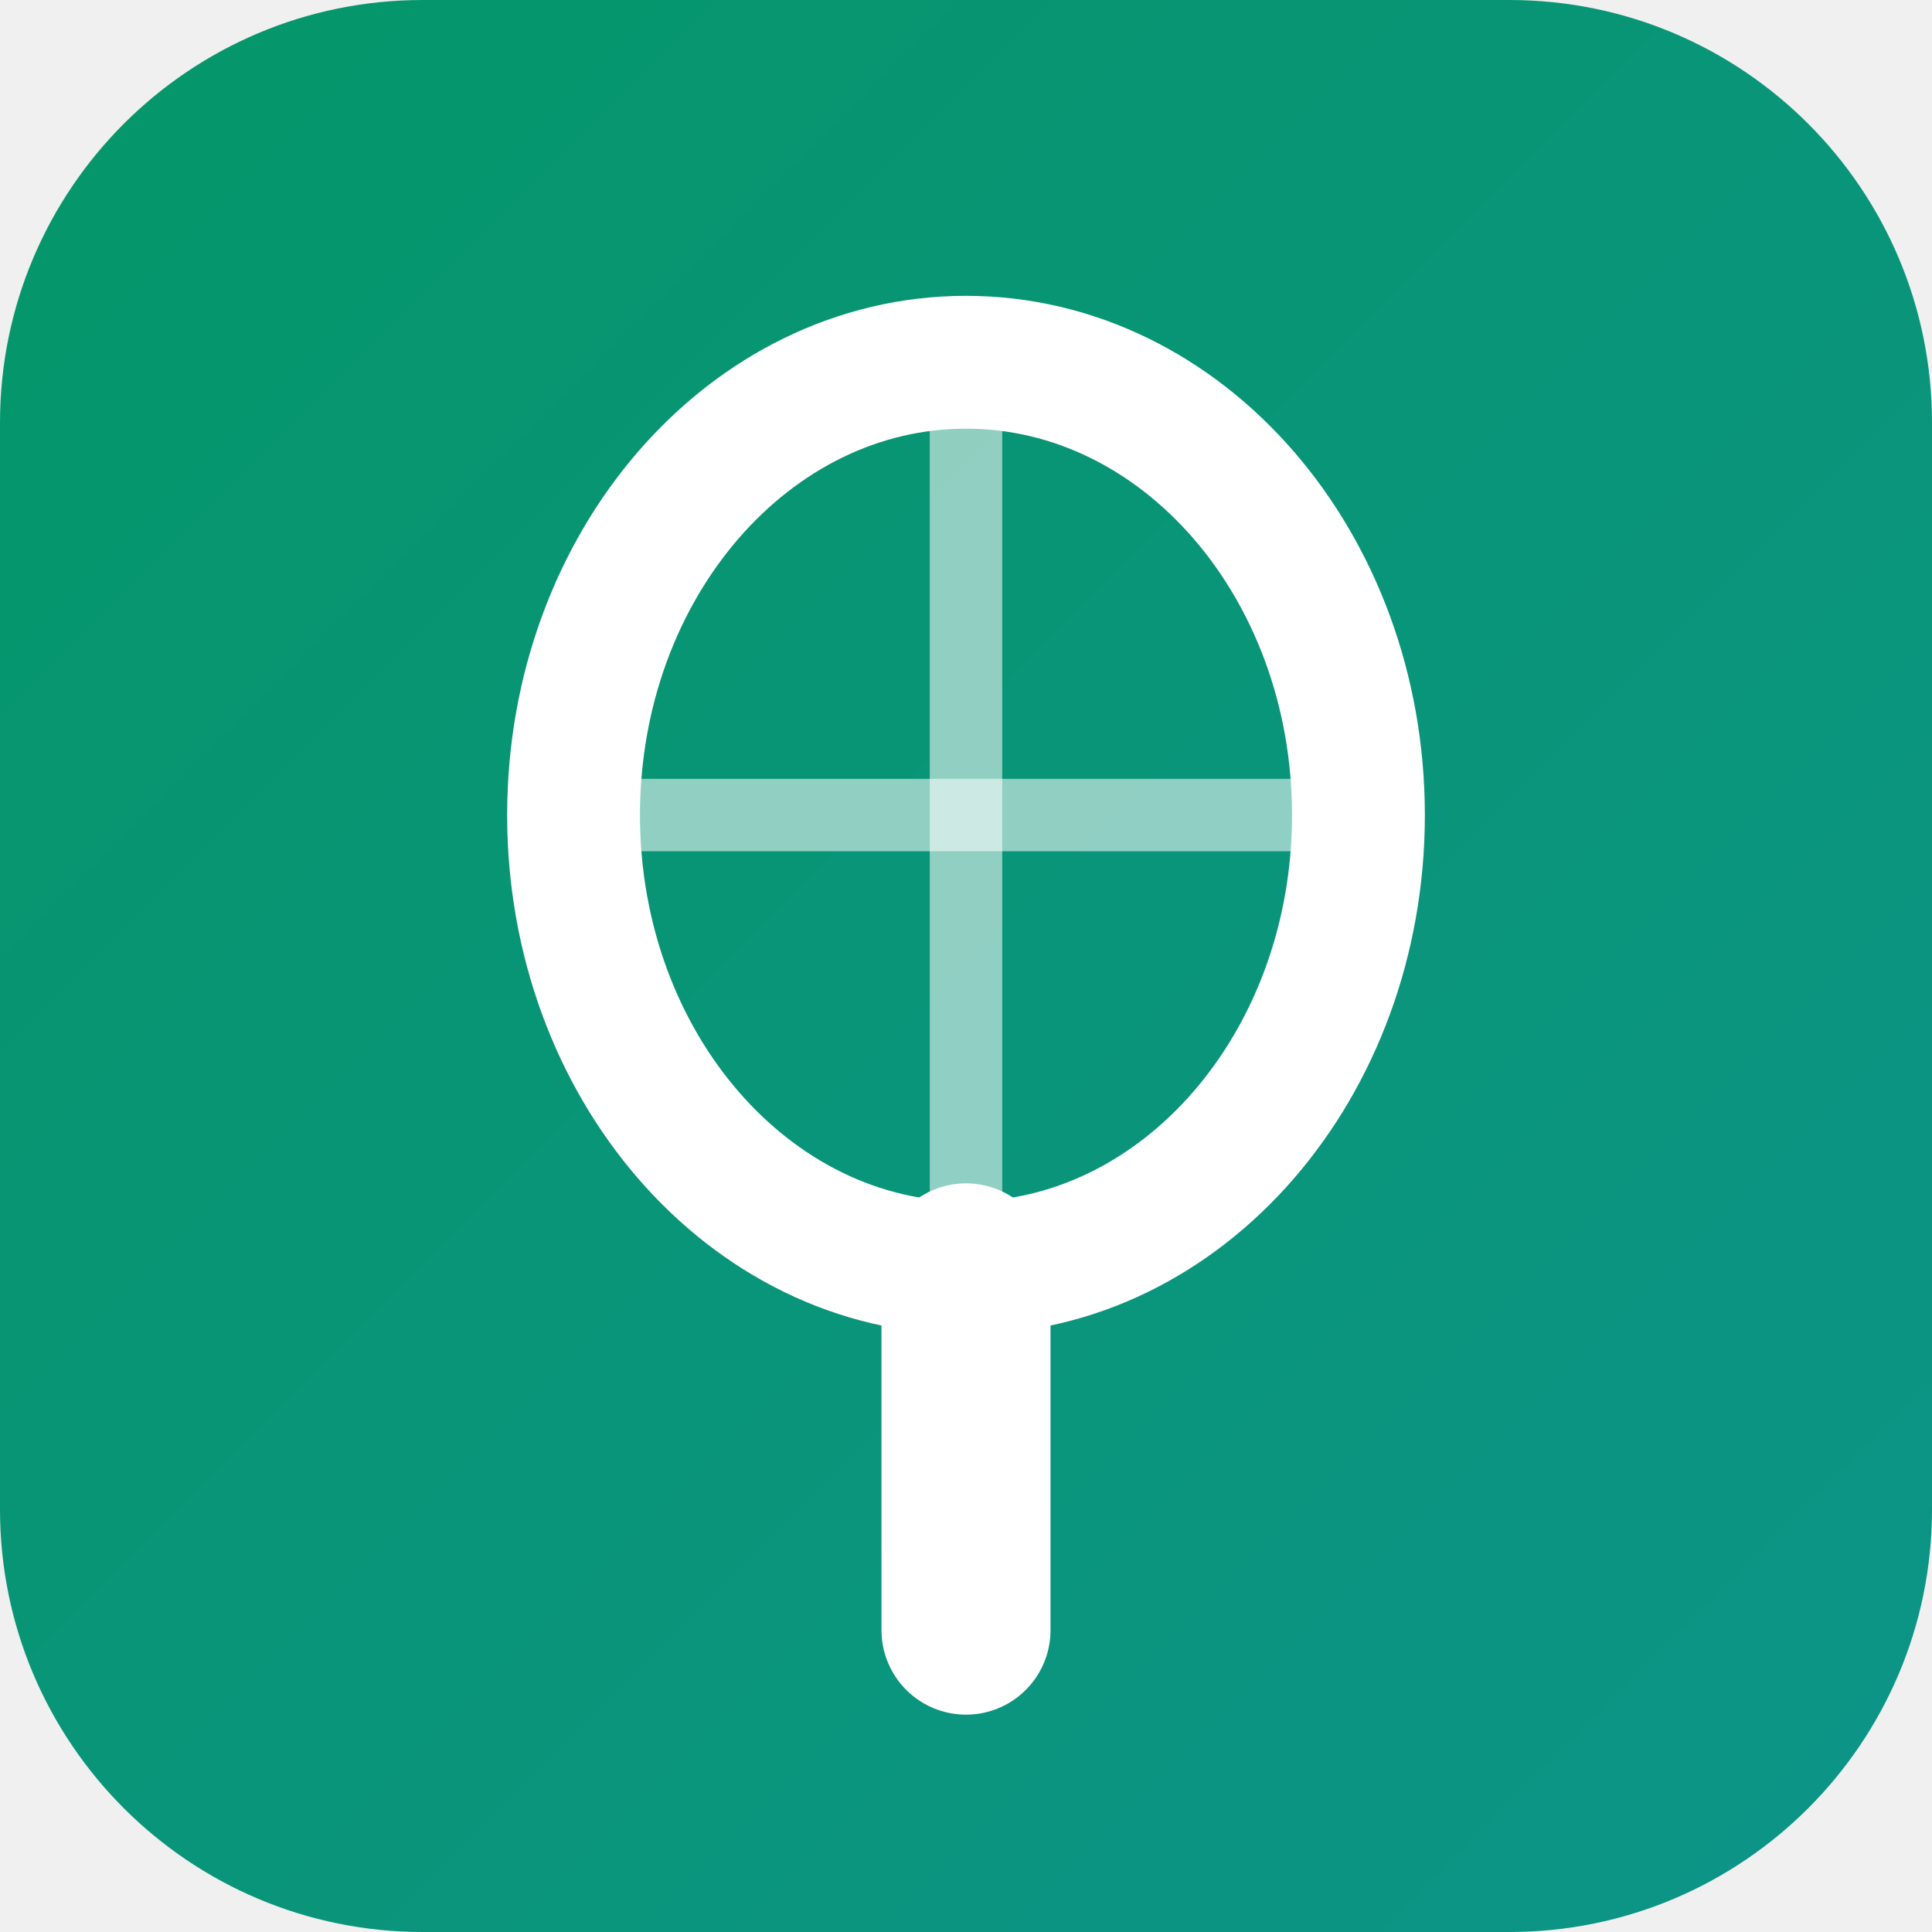
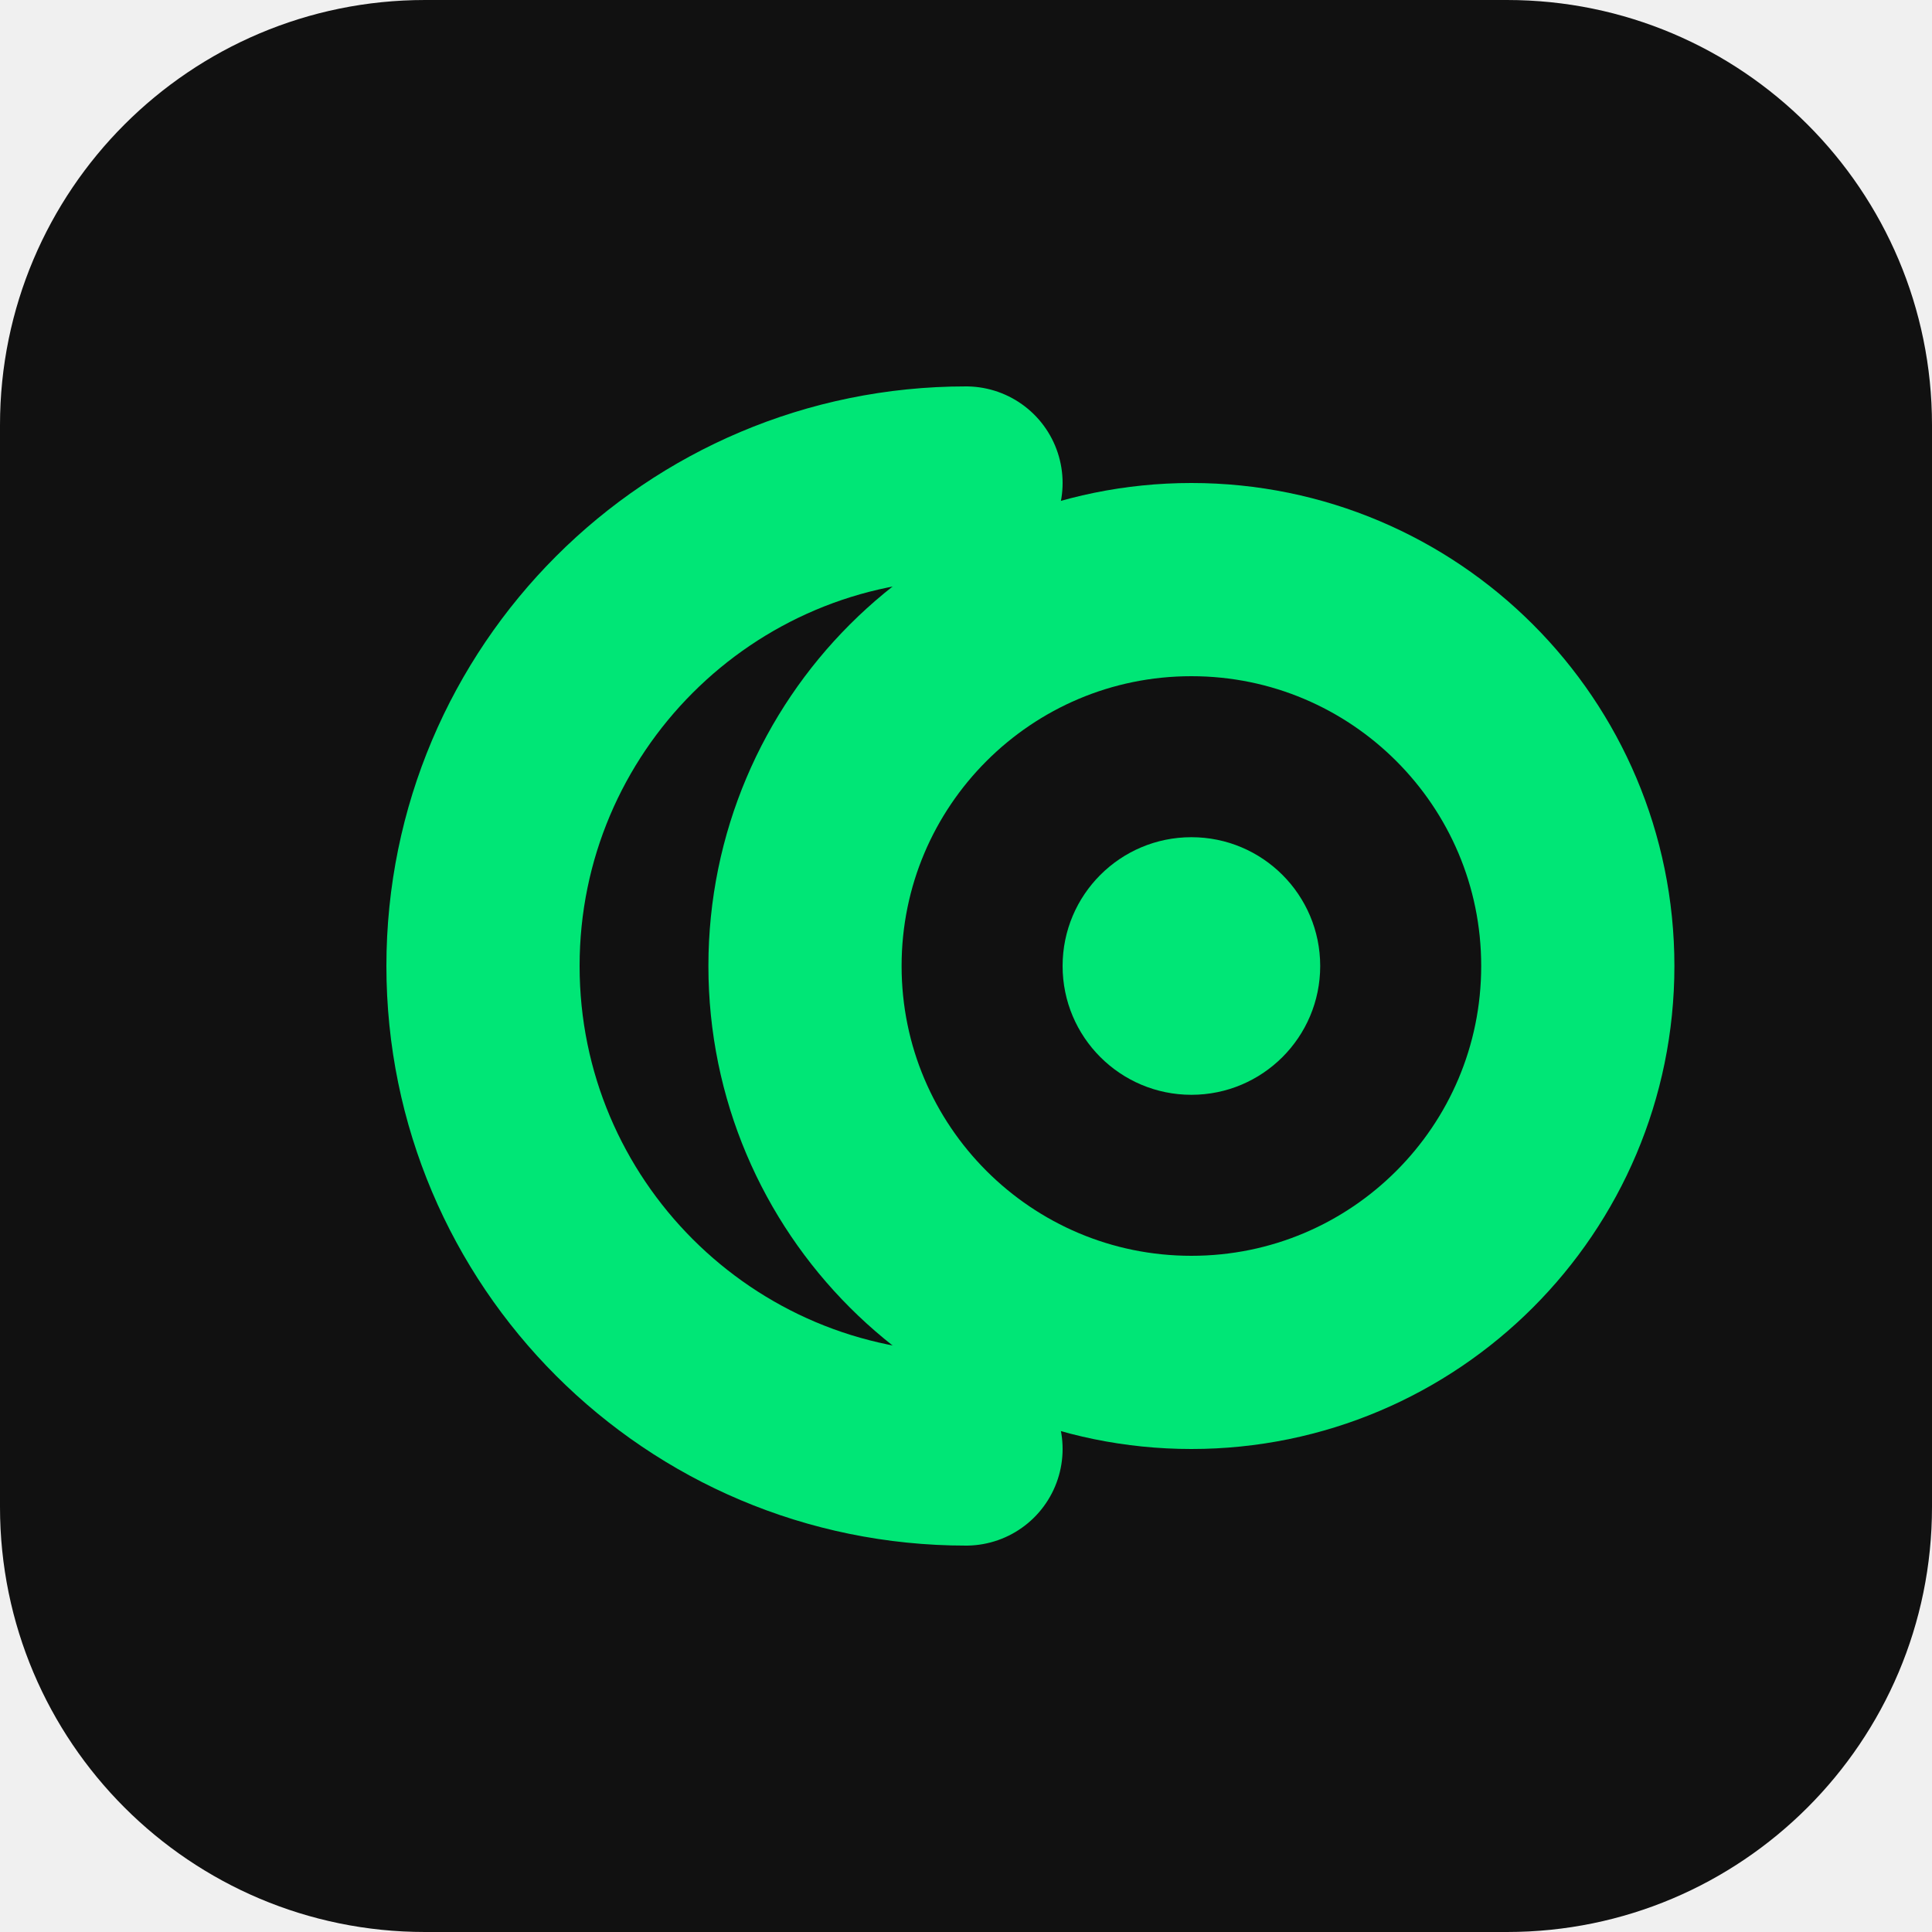
- <svg xmlns="http://www.w3.org/2000/svg" viewBox="0 0 32 32">
-   <defs>
-     <linearGradient id="g" x1="0" y1="0" x2="1" y2="1">
-       <stop offset="0%" stop-color="#059669" />
-       <stop offset="100%" stop-color="#0d9488" />
-     </linearGradient>
-   </defs>
-   <rect width="32" height="32" rx="7" fill="url(#g)" />
-   <ellipse cx="16" cy="13.5" rx="6.5" ry="7.5" fill="none" stroke="white" stroke-width="2.2" stroke-linejoin="round" />
-   <line x1="16" y1="21" x2="16" y2="27" stroke="white" stroke-width="2.8" stroke-linecap="round" />
-   <line x1="9.5" y1="13.5" x2="22.5" y2="13.5" stroke="white" stroke-width="1.2" stroke-linecap="round" opacity="0.55" />
-   <line x1="16" y1="6" x2="16" y2="21" stroke="white" stroke-width="1.2" stroke-linecap="round" opacity="0.55" />
+ <svg xmlns="http://www.w3.org/2000/svg" viewBox="0 0 60 60">
+   <rect width="60" height="60" rx="13.2" fill="#111111" />
+   <g transform="translate(5, 10)">
+     <path d="M 25 5 A 15 15 0 1 0 25 35" fill="none" stroke="#00e676" stroke-width="6" stroke-linecap="round" />
+     <circle cx="32" cy="20" r="12" fill="none" stroke="#00e676" stroke-width="6" />
+     <circle cx="32" cy="20" r="4" fill="#00e676" />
+   </g>
</svg>
